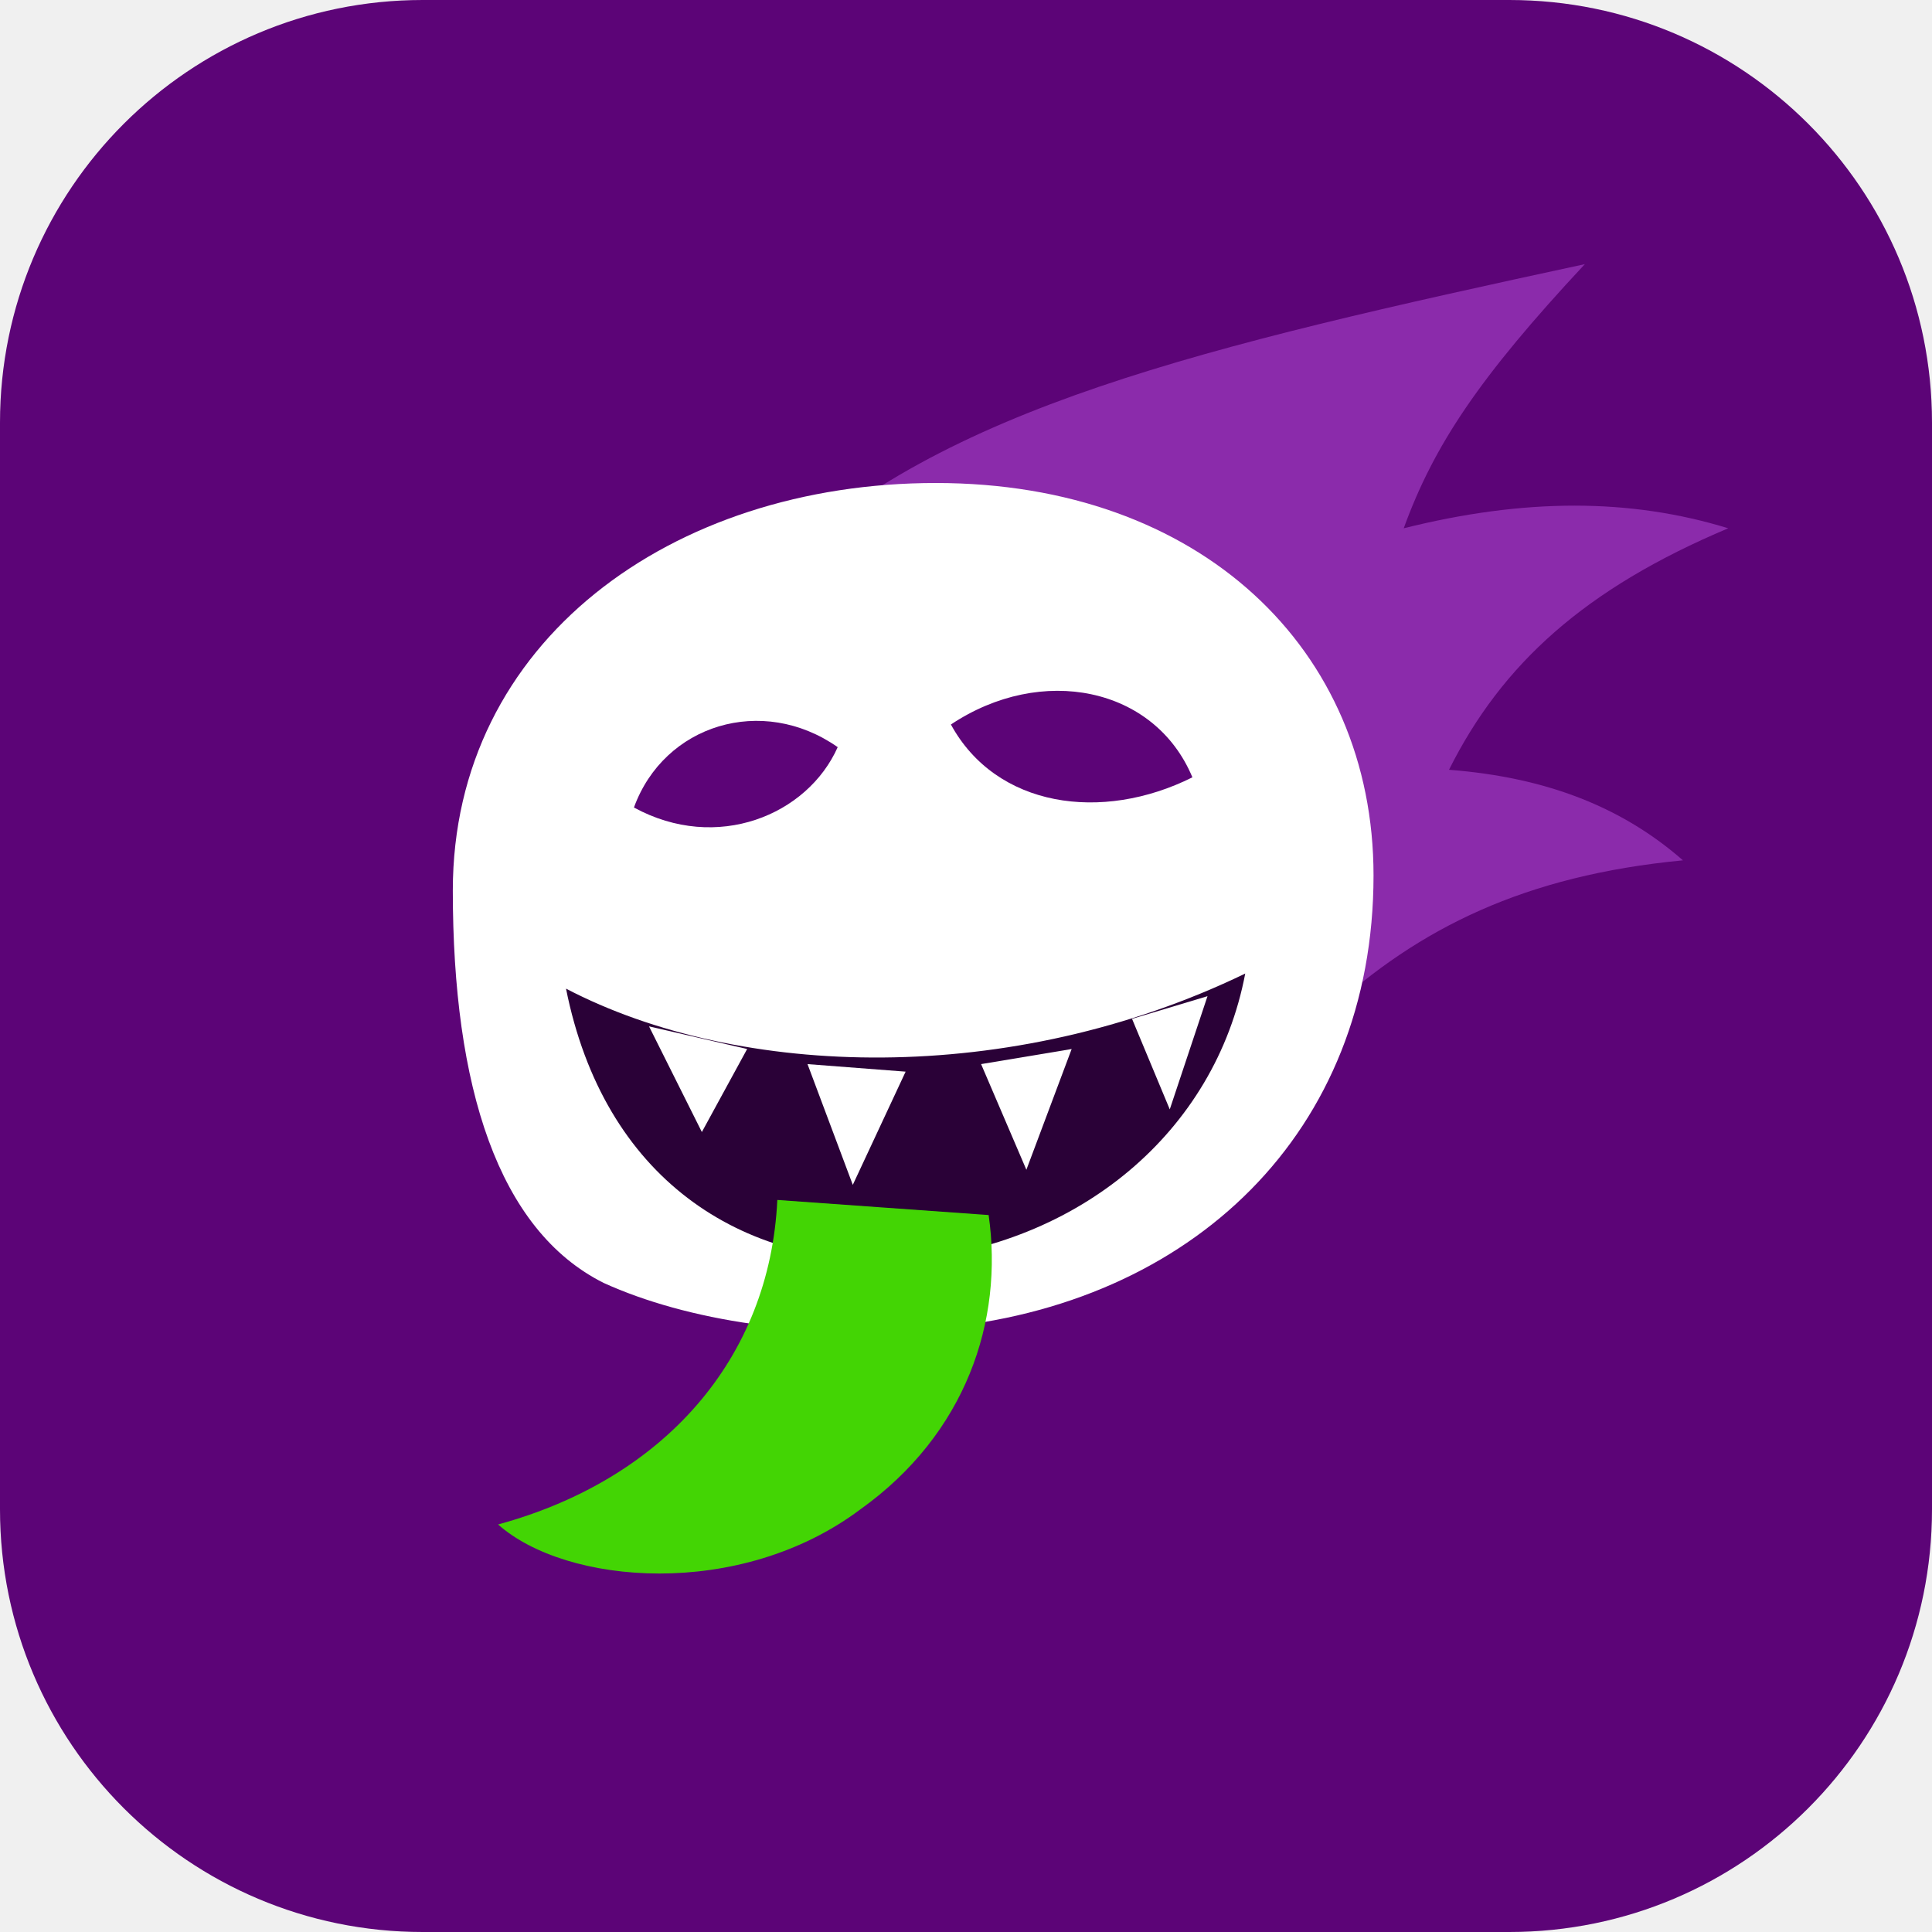
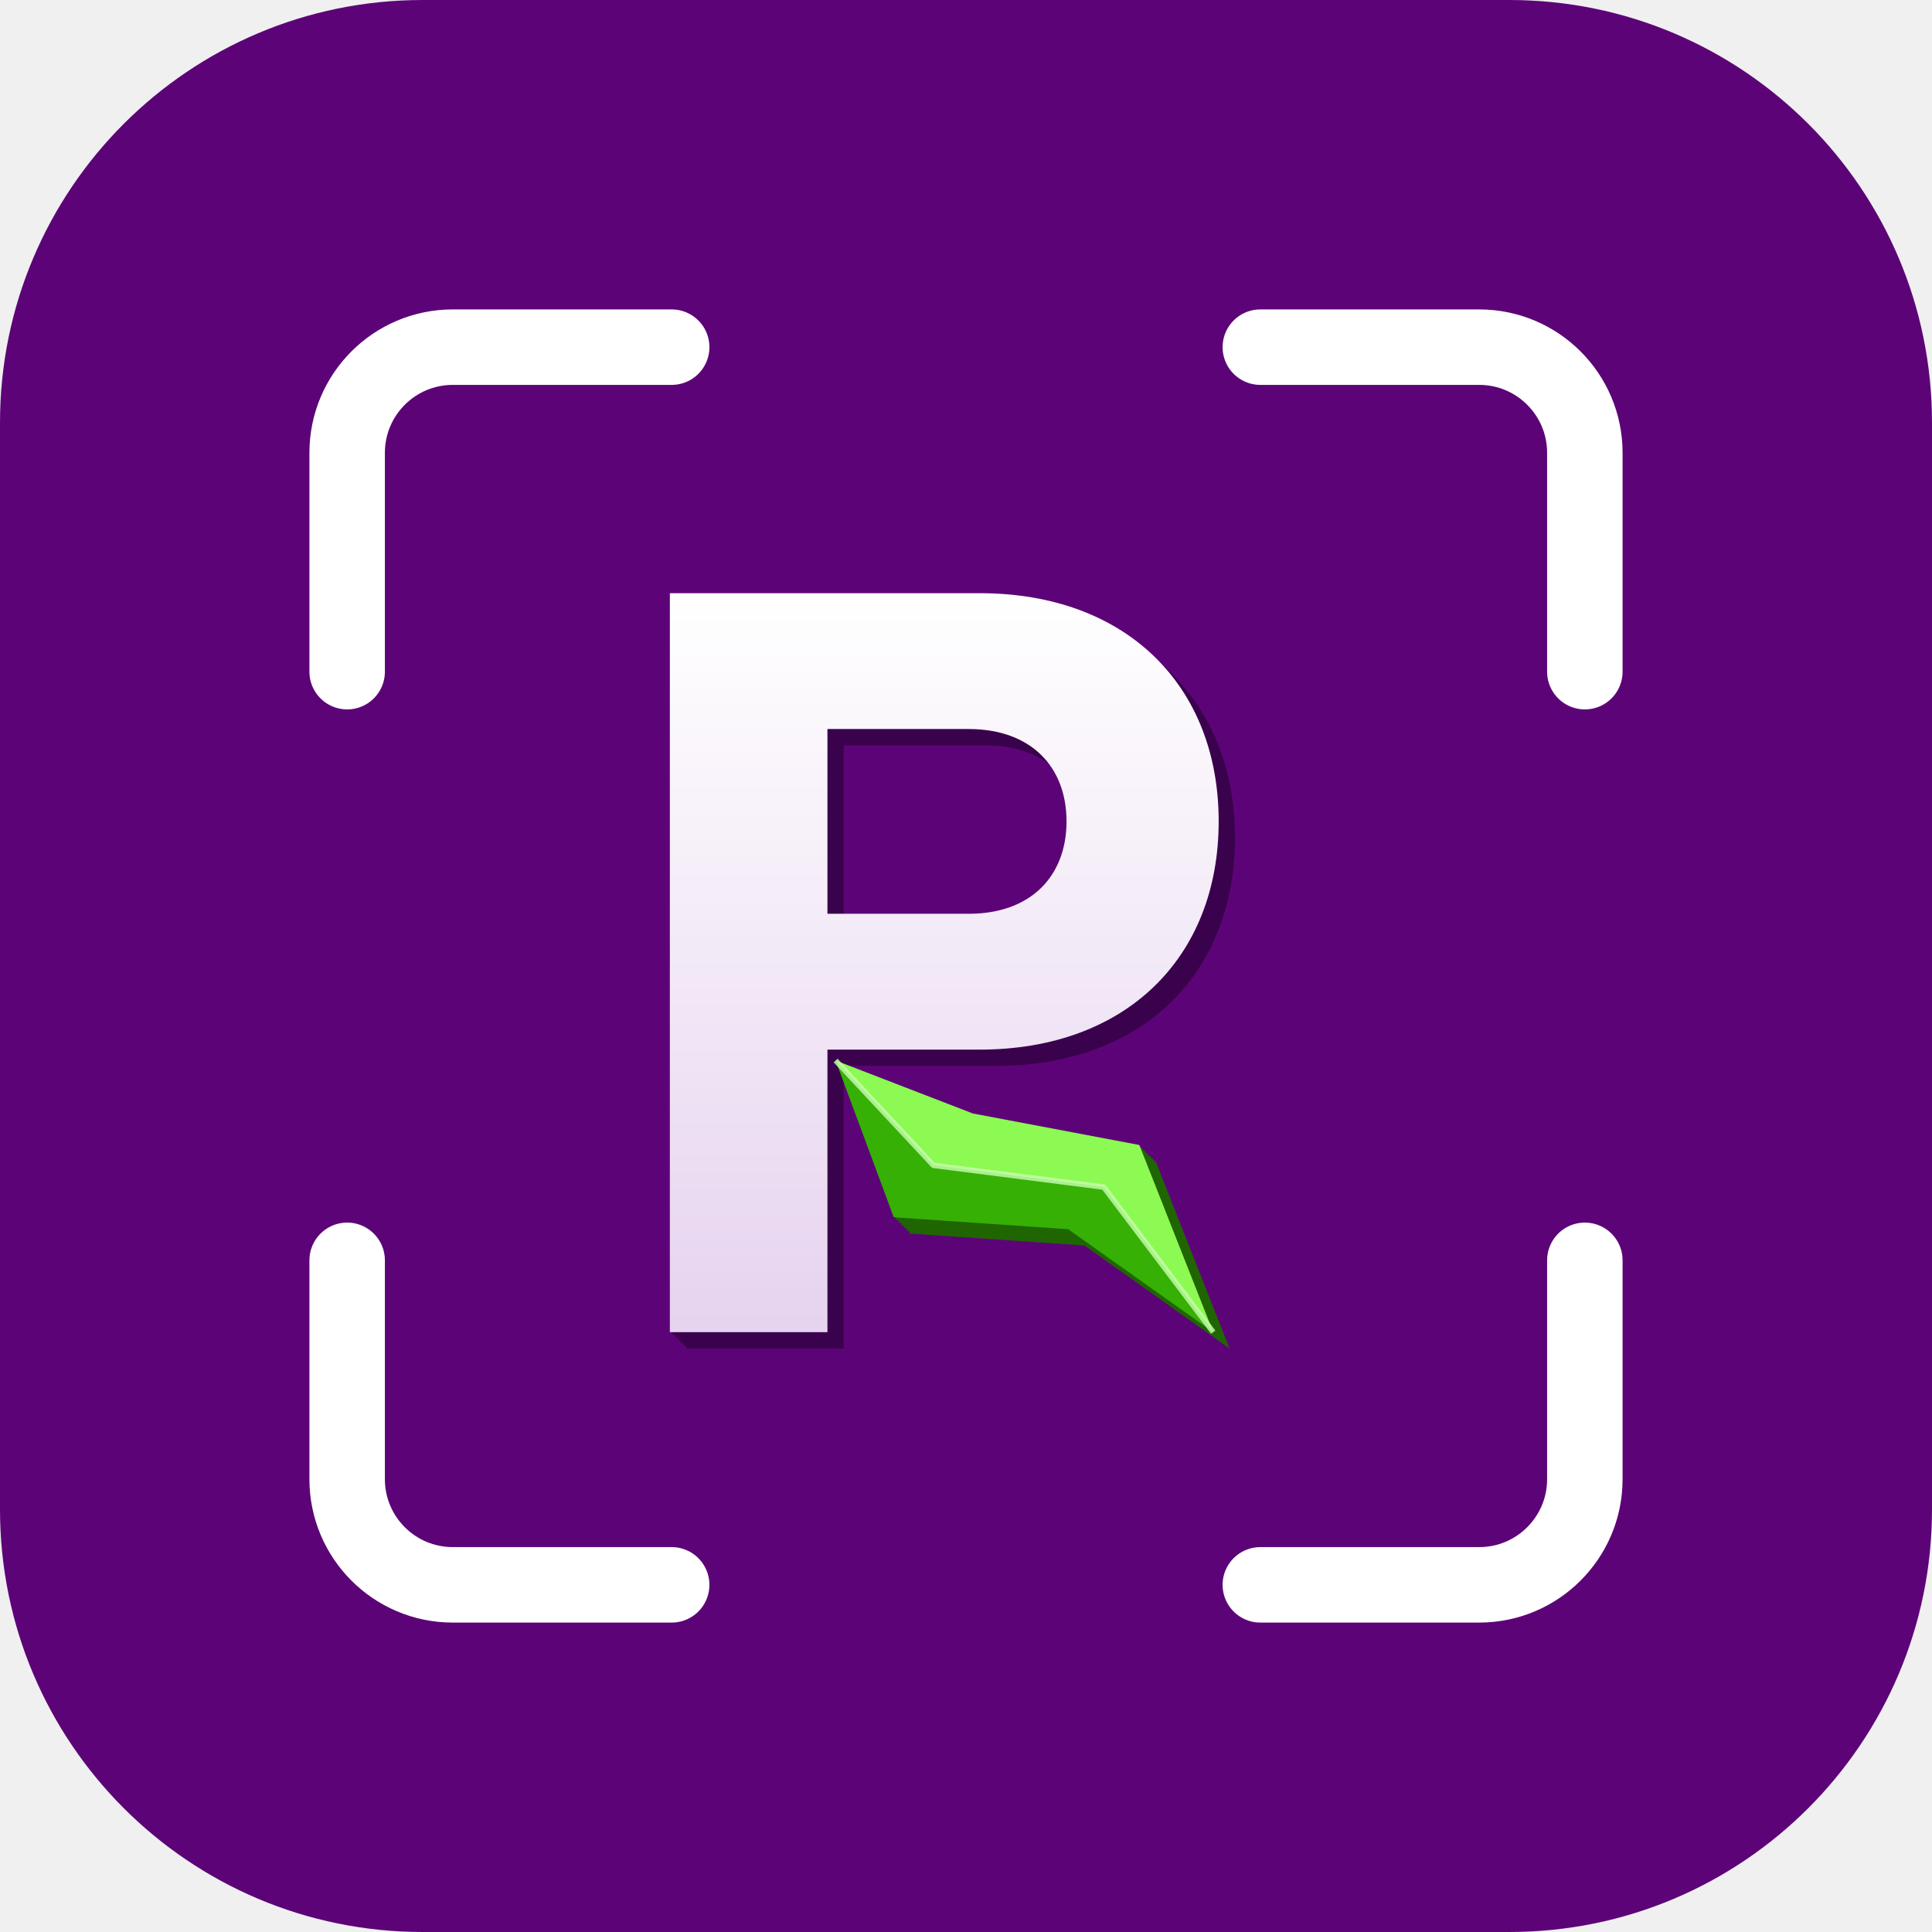
<svg xmlns="http://www.w3.org/2000/svg" viewBox="0 0 512 512">
+   <defs>
+     <linearGradient id="f" x1="0" y1="0" x2="0" y2="1">
+       <stop offset="0" stop-color="#ffffff" />
+       <stop offset="1" stop-color="#e6d3ef" />
+     </linearGradient>
+   </defs>
  <rect width="512" height="512" rx="112" fill="#5c0477" />
-   <path d="M206 150 C250 108 318 92 420 70 C392 100 380 118 372 140 C404 132 432 132 458 140 C420 156 398 176 384 204 C410 206 430 214 446 228 C404 232 376 246 352 268 L250 300 Z" fill="#8b2bab" />
-   <path d="M120 236 C120 170 178 128 248 128 C318 128 364 172 364 232 C364 300 316 346 248 352 C214 355 182 350 160 340 C132 326 120 288 120 236 Z" fill="#ffffff" />
-   <path d="M168 214 C176 192 202 184 222 198 C214 216 190 226 168 214 Z" fill="#5c0477" />
-   <path d="M252 192 C276 176 306 182 316 206 C292 218 264 214 252 192 Z" fill="#5c0477" />
-   <path d="M150 262 C196 286 268 288 330 258 C322 300 286 330 240 334 C196 336 160 312 150 262 Z" fill="#2a0137" />
-   <path d="M172 272 L186 300 L198 278 Z M214 282 L226 314 L240 284 Z M260 282 L272 310 L284 278 Z M300 270 L310 294 L320 264 Z" fill="#ffffff" />
-   <path d="M206 318 C204 360 176 392 132 404 C150 420 196 424 228 400 C256 380 266 350 262 322 Z" fill="#43d504" />
+   <path d="M92 178V120a28 28 0 0 1 28 -28H178M334 92H392a28 28 0 0 1 28 28V178M420 334V392a28 28 0 0 1 -28 28H334M178 420H120a28 28 0 0 1 -28 -28V334" fill="none" stroke="#ffffff" stroke-width="20" stroke-linecap="round" />
+   <g transform="translate(256 258) scale(0.72) translate(-256 -256)">
+     <g transform="translate(-23 -4)">
+       <g transform="translate(6 6)">
+         <path d="M170 120H284C338 120 372 154 372 204C372 254 338 288 284 288H228V392H170ZM228 170V238H280C303 238 316 224 316 204C316 184 303 170 280 170Z" fill="#3a024c" fill-rule="evenodd" />
+         <polygon points="231.0,292.0 252.4,349.7 316.6,354.1 370.0,392.0 370.0,392.0 342.8,323.1 281.5,311.5 231.0,292.0" fill="#1f6602" />
+       </g>
+       <g transform="translate(5 5)">
+         <path d="M170 120H284C338 120 372 154 372 204C372 254 338 288 284 288H228V392H170ZM228 170V238H280C303 238 316 224 316 204C316 184 303 170 280 170Z" fill="#3a024c" fill-rule="evenodd" />
+         <polygon points="231.0,292.0 252.4,349.7 316.6,354.1 370.0,392.0 370.0,392.0 342.8,323.1 281.5,311.5 231.0,292.0" fill="#1f6602" />
+       </g>
+       <g transform="translate(4 4)">
+         <path d="M170 120H284C338 120 372 154 372 204C372 254 338 288 284 288H228V392H170ZM228 170V238H280C303 238 316 224 316 204C316 184 303 170 280 170Z" fill="#3a024c" fill-rule="evenodd" />
+         <polygon points="231.0,292.0 252.4,349.7 316.6,354.1 370.0,392.0 370.0,392.0 342.8,323.1 281.5,311.5 231.0,292.0" fill="#1f6602" />
+       </g>
+       <g transform="translate(3 3)">
+         <path d="M170 120H284C338 120 372 154 372 204C372 254 338 288 284 288H228V392H170ZM228 170V238H280C303 238 316 224 316 204C316 184 303 170 280 170Z" fill="#3a024c" fill-rule="evenodd" />
+         <polygon points="231.0,292.0 252.4,349.7 316.6,354.1 370.0,392.0 370.0,392.0 342.8,323.1 281.5,311.5 231.0,292.0" fill="#1f6602" />
+       </g>
+       <g transform="translate(2 2)">
+         <path d="M170 120H284C338 120 372 154 372 204C372 254 338 288 284 288H228V392H170ZM228 170V238H280C303 238 316 224 316 204C316 184 303 170 280 170Z" fill="#3a024c" fill-rule="evenodd" />
+         <polygon points="231.0,292.0 252.4,349.7 316.6,354.1 370.0,392.0 370.0,392.0 342.8,323.1 281.5,311.5 231.0,292.0" fill="#1f6602" />
+       </g>
+       <g transform="translate(1 1)">
+         <path d="M170 120H284C338 120 372 154 372 204C372 254 338 288 284 288H228V392H170ZM228 170V238H280C303 238 316 224 316 204C316 184 303 170 280 170Z" fill="#3a024c" fill-rule="evenodd" />
+         <polygon points="231.0,292.0 252.4,349.7 316.6,354.1 370.0,392.0 370.0,392.0 342.8,323.1 281.5,311.5 231.0,292.0" fill="#1f6602" />
+       </g>
+       <g>
+         <path d="M170 120H284C338 120 372 154 372 204C372 254 338 288 284 288H228V392H170ZM228 170V238H280C303 238 316 224 316 204C316 184 303 170 280 170Z" fill="url(#f)" fill-rule="evenodd" />
+         <polygon points="231.0,292.0 267.0,330.6 329.7,338.6 370.0,392.0 370.0,392.0 342.8,323.1 281.5,311.5 231.0,292.0" fill="#8cfa52" />
+         <polygon points="231.0,292.0 267.0,330.6 329.7,338.6 370.0,392.0 370.0,392.0 316.6,354.1 252.4,349.7 231.0,292.0" fill="#36b004" />
+       </g>
+       <polyline points="231.0,292.0 267.0,330.6 329.7,338.6 370.0,392.0" fill="none" stroke="#c8ffb0" stroke-width="2" stroke-linejoin="round" opacity=".8" />
+     </g>
+   </g>
</svg>
